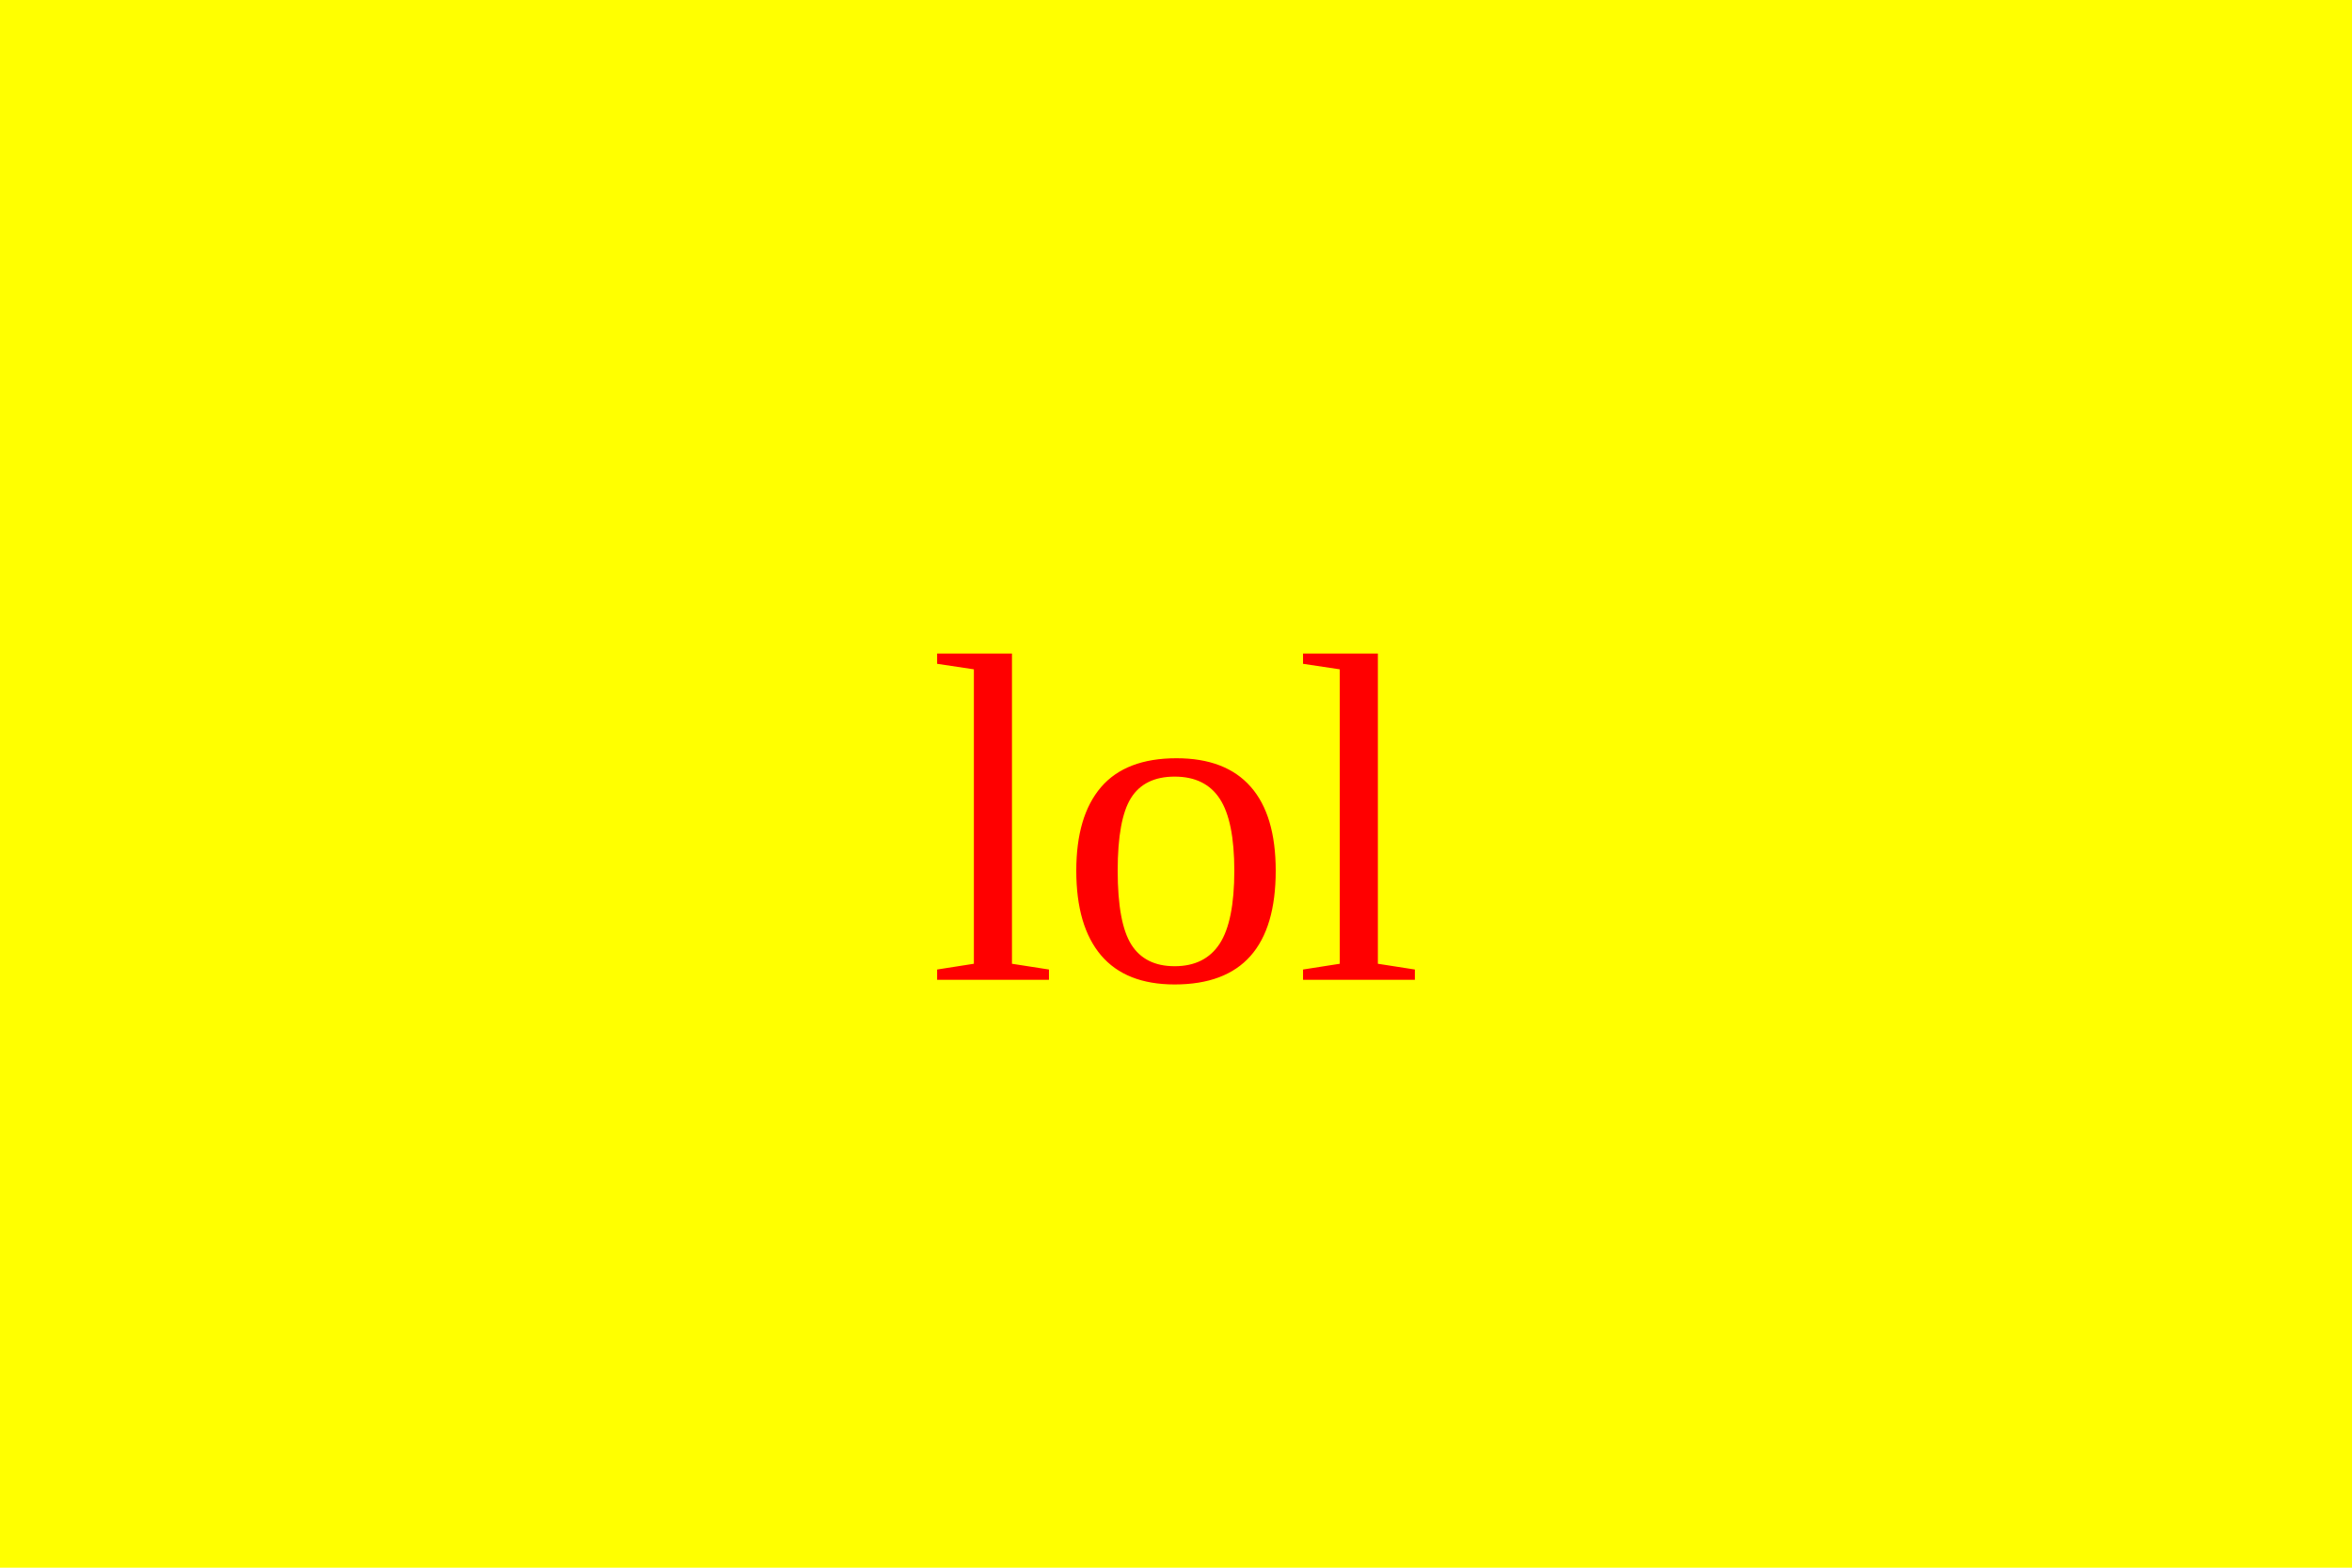
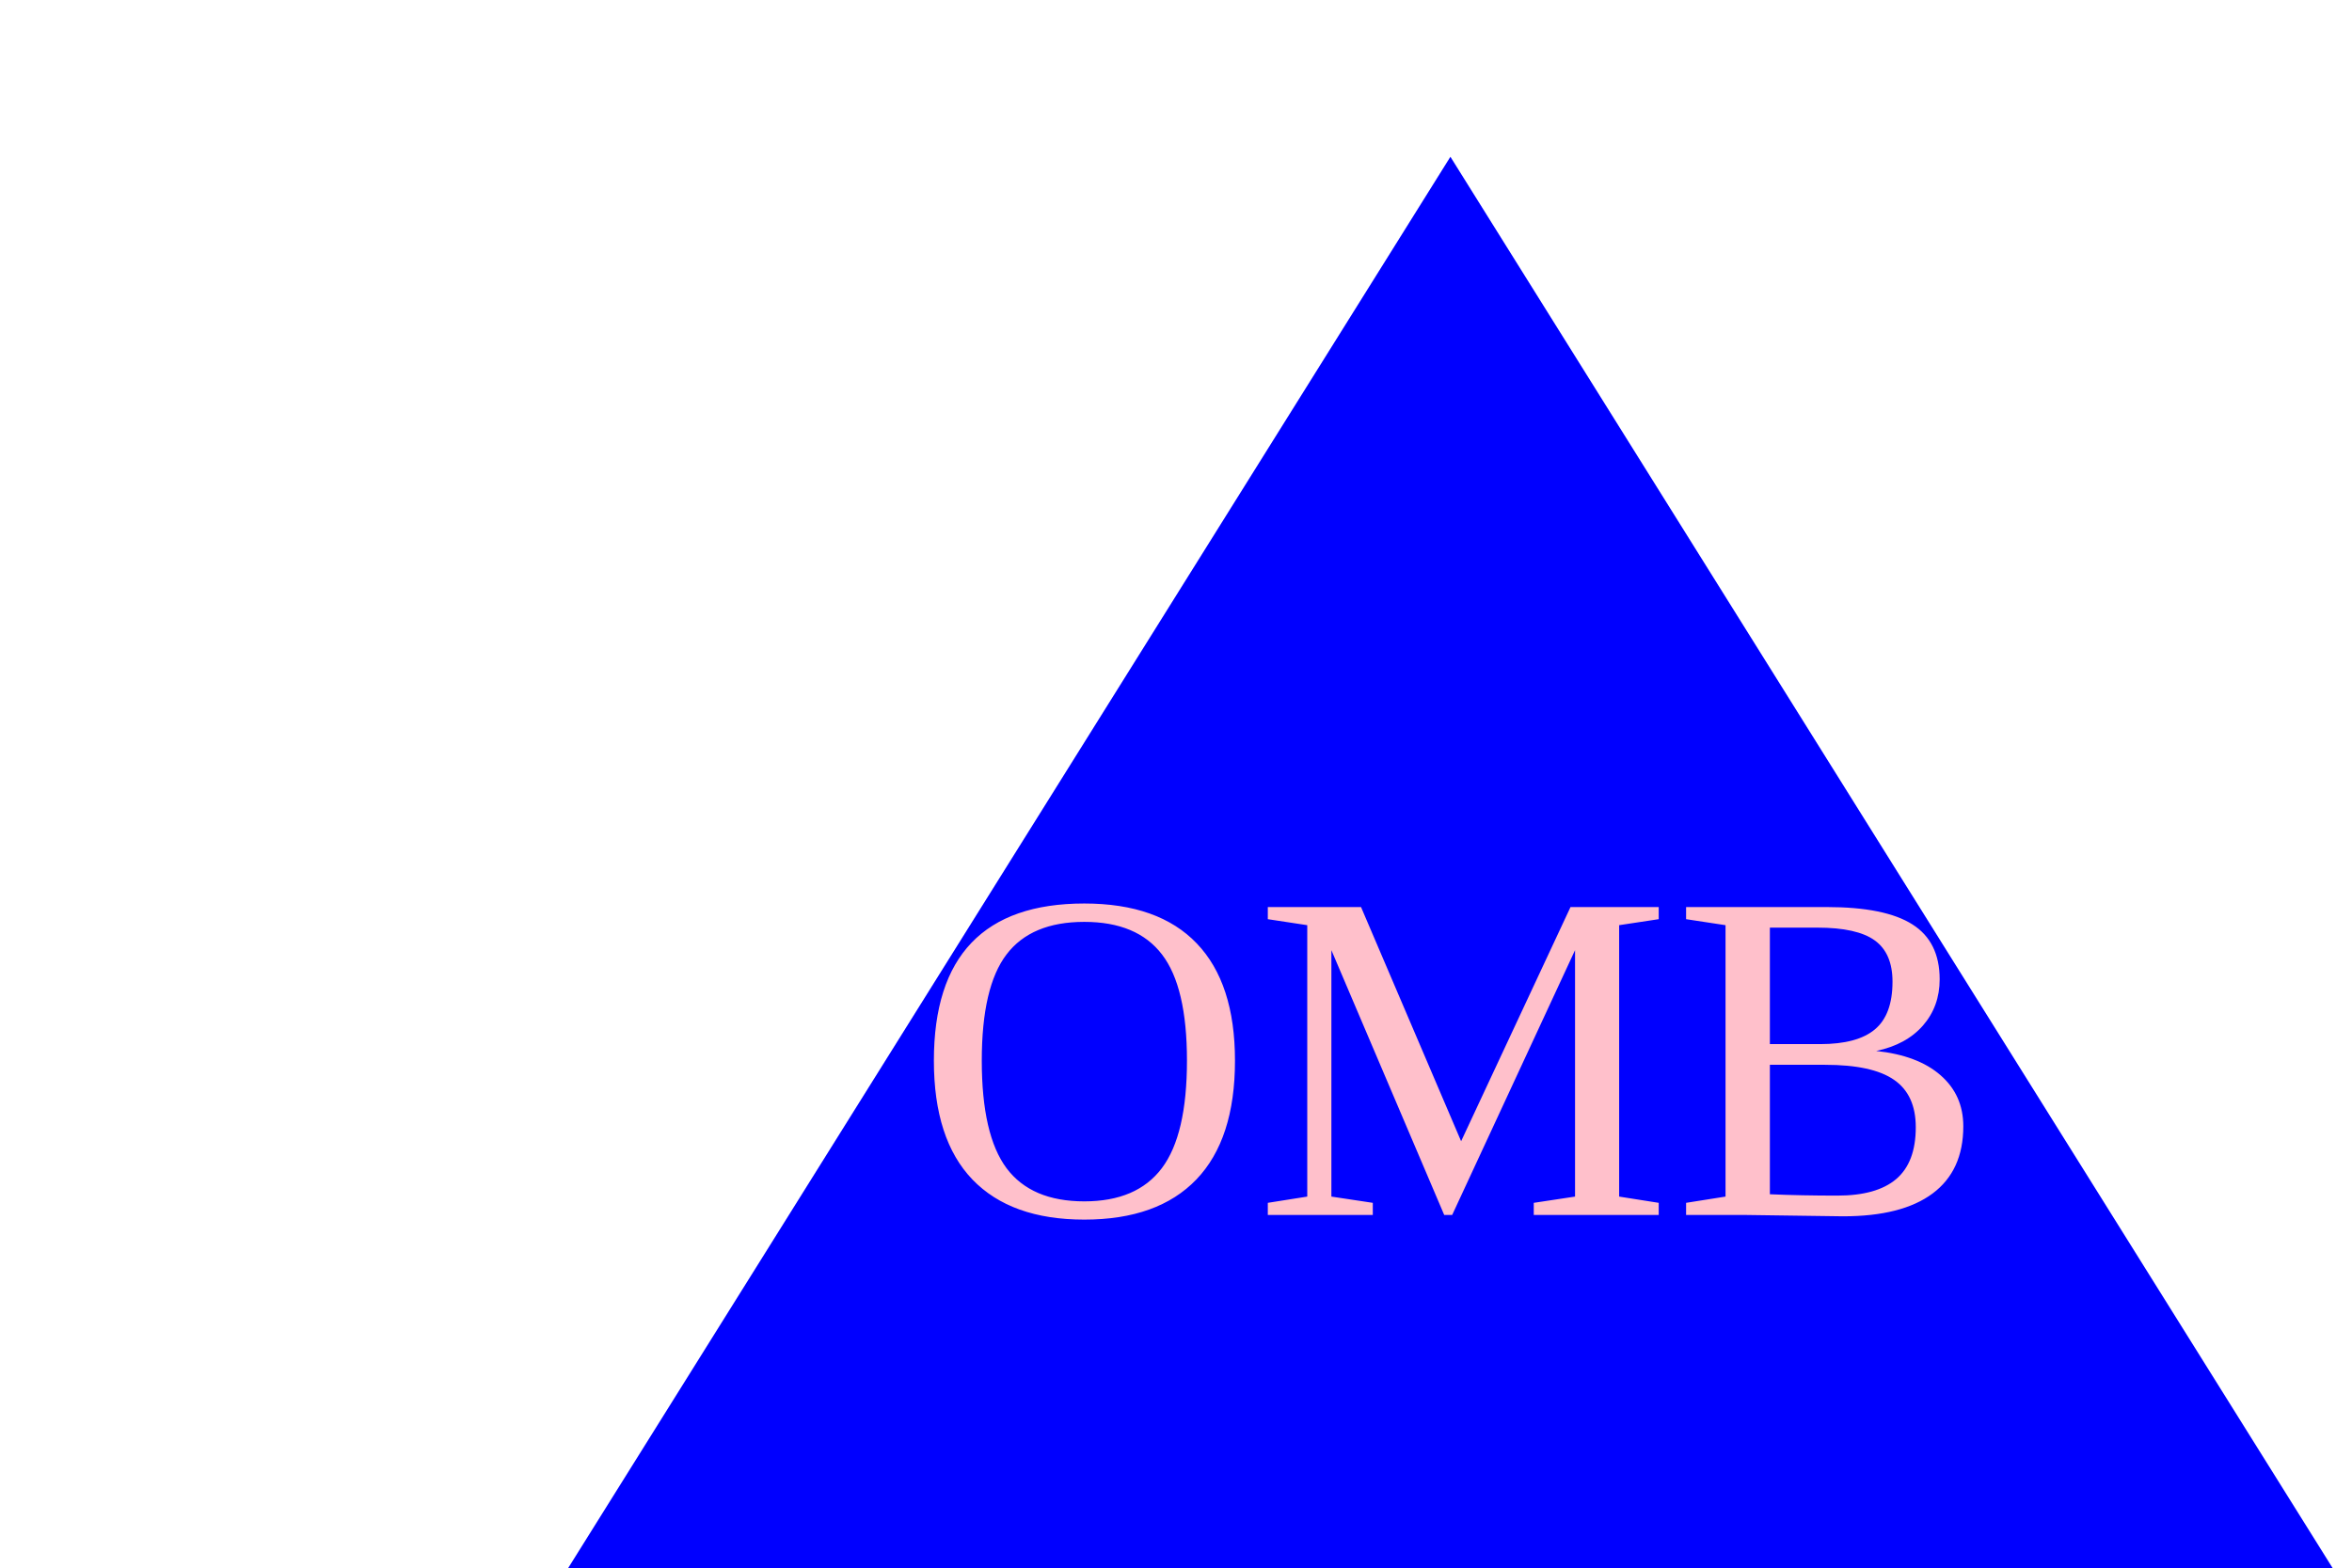
<svg xmlns="http://www.w3.org/2000/svg" version="1.1" width="300" height="200">
-   <rect width="100%" height="100%" fill="Yellow" />
-   <text x="150" y="125" font-size="60" text-anchor="middle" fill="Red">lol</text>
+   <polygon points="185,20 310,220 60, 220" fill="Blue" />
+   <text x="185" y="155" font-size="60" text-anchor="middle" fill="Pink">OMB</text>
</svg>
